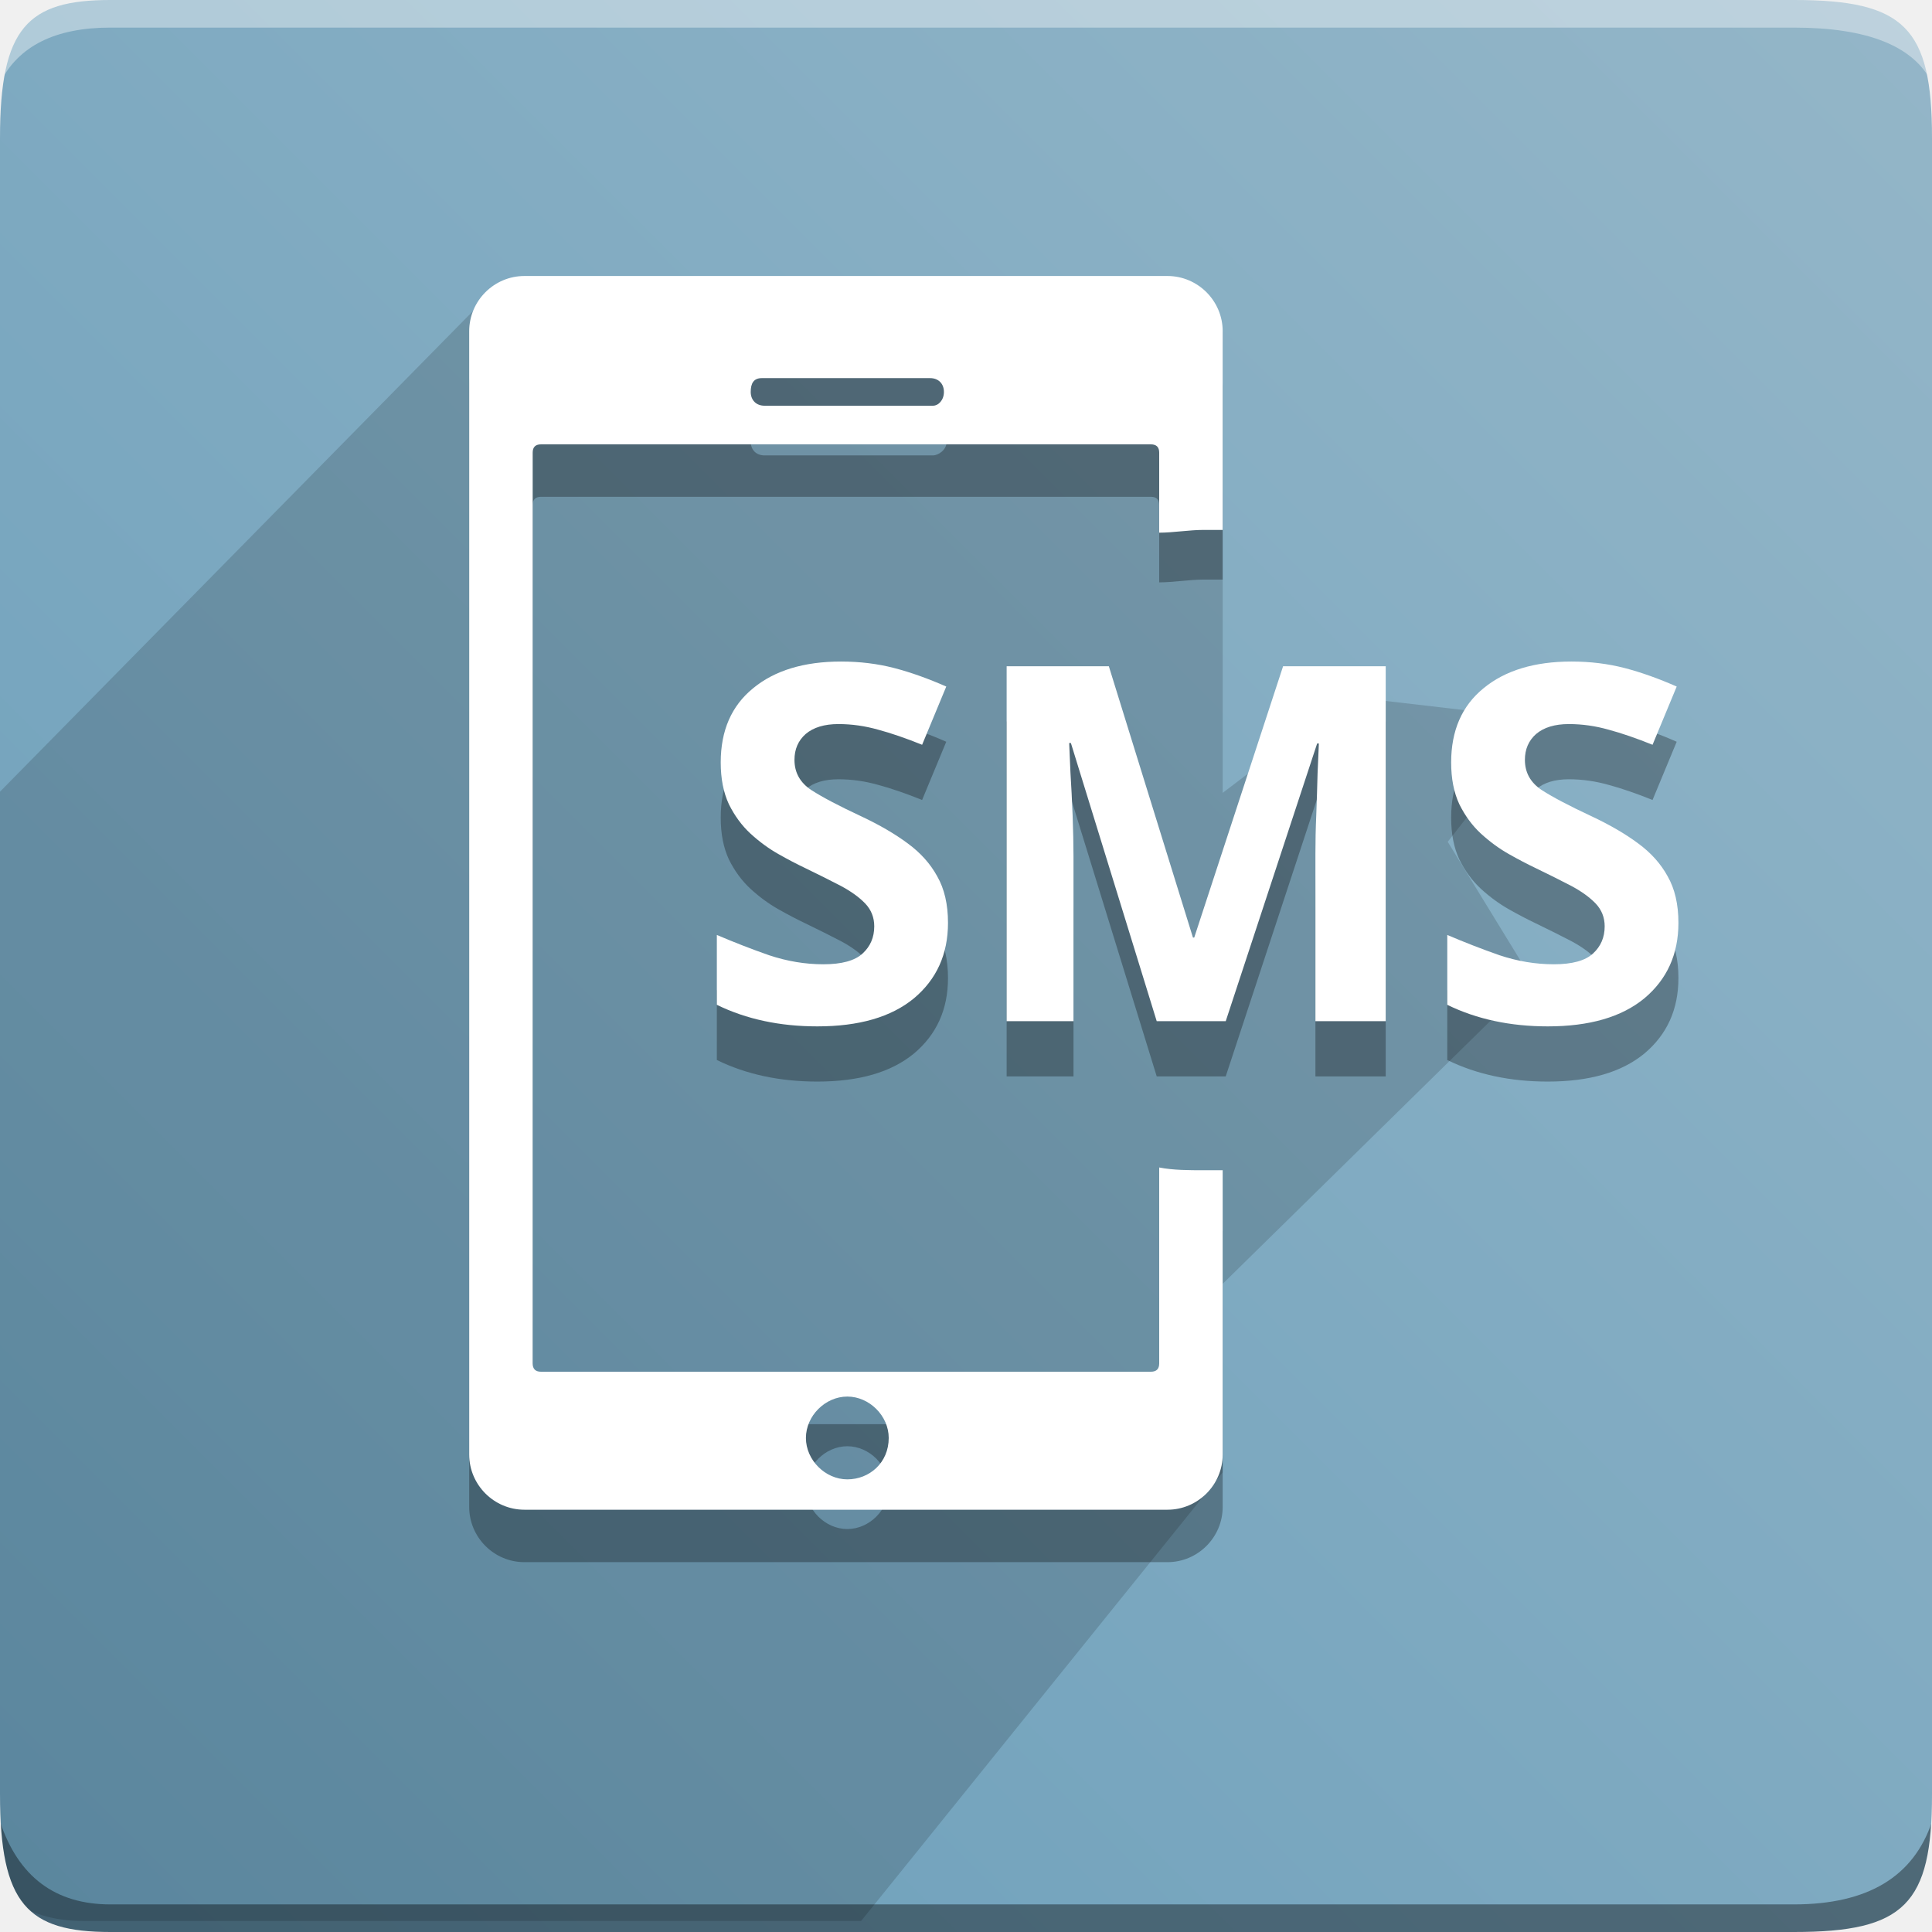
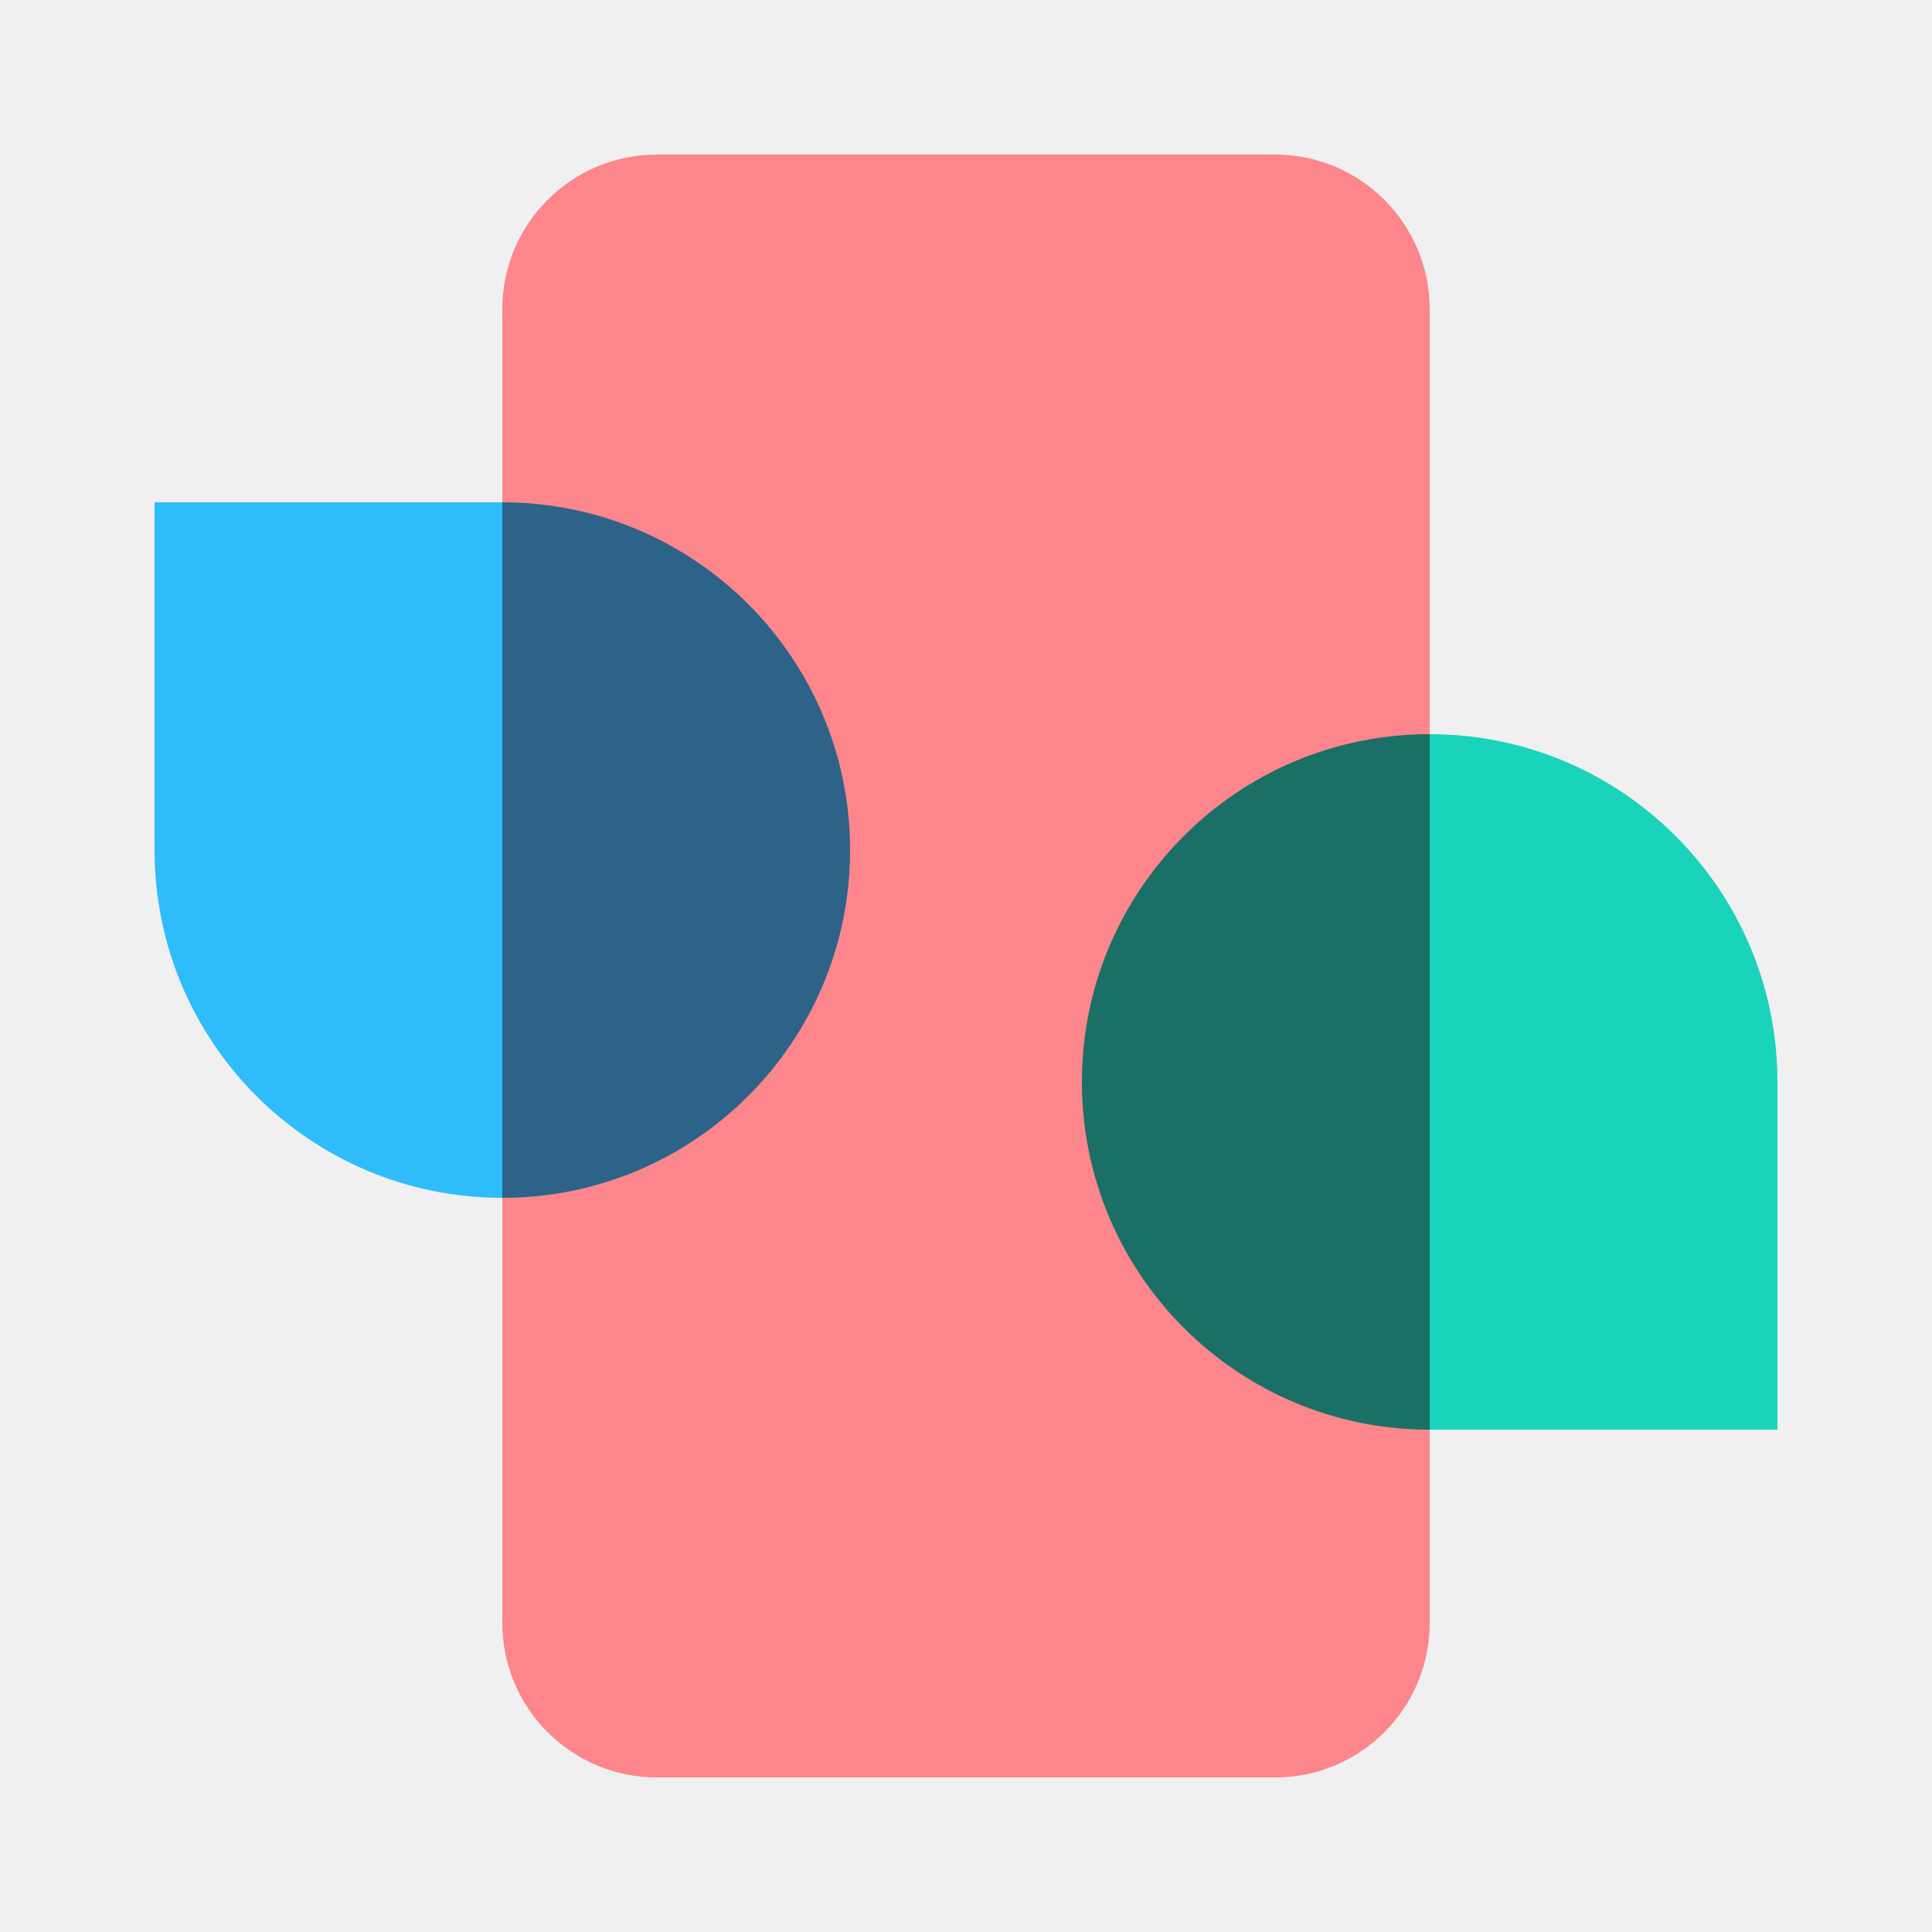
- <svg xmlns="http://www.w3.org/2000/svg" xmlns:xlink="http://www.w3.org/1999/xlink" width="70" height="70">
-   <defs>
-     <path id="a" d="M4 0h61c4 0 5 1 5 5v60c0 4-1 5-5 5H4c-3 0-4-1-4-5V5c0-4 1-5 4-5z" />
-     <linearGradient id="c" x1="100%" x2="0%" y1="0%" y2="100%">
-       <stop offset="0%" stop-color="#94B6C8" />
-       <stop offset="100%" stop-color="#6A9EBA" />
-     </linearGradient>
-   </defs>
-   <g fill="none" fill-rule="evenodd">
-     <mask id="b" fill="#fff">
-       <use xlink:href="#a" />
-     </mask>
-     <g mask="url(#b)">
-       <g>
-         <path fill="url(#c)" d="M0 0H70V70H0z" />
-         <path fill="#FFF" fill-opacity=".383" d="M4 1h61c2.667 0 4.333.667 5 2V0H0v3c.667-1.333 2-2 4-2z" />
-       </g>
-       <path fill="#000" fill-opacity=".383" d="M4 69h61c2.667 0 4.333-1 5-3v4H0v-4c.667 2 2 3 4 3z" />
-       <path fill="#000" fill-opacity=".151" d="M3 69.6c-2 0-4-1-4-4.1V29.7l18.6-18.9L44.3 12v16.727l4.585-3.484 7.039.82-3.47 4.437 3.062 5L44.3 46.516v6.83L31.2 69.6H3z" />
-       <path fill="#000" fill-opacity=".3" fill-rule="nonzero" d="M44.3 14c0-1.1-.9-2-2-2H19c-1.1 0-2 .9-2 2v40.6c0 1.1.9 2 2 2h23.3c1.1 0 2-.9 2-2v-10c-.7.5-1.5 1-2.3 1.4v5.3c0 .2-.1.3-.3.3H19.6c-.2 0-.3-.1-.3-.3v-33c0-.2.1-.3.3-.3h22.1c.2 0 .3.1.3.3v2.8c.5 0 1.1-.1 1.6-.1h.7v-7zM30.7 52.4c.8 0 1.5.7 1.5 1.5s-.7 1.5-1.5 1.5-1.5-.7-1.5-1.5.7-1.5 1.5-1.5zm3.1-35.9h-6.1c-.3 0-.5-.2-.5-.5s.2-.5.5-.5h6.1c.3 0 .5.2.5.5s-.3.5-.5.5z" />
-       <path fill="#FFF" fill-rule="nonzero" d="M43.6 42.4c-.5 0-1.1 0-1.6-.1v7.1c0 .2-.1.3-.3.3H19.6c-.2 0-.3-.1-.3-.3v-33c0-.2.1-.3.3-.3h22.1c.2 0 .3.1.3.3v2.9c.5 0 1.1-.1 1.6-.1h.7V12c0-1.1-.9-2-2-2H19c-1.1 0-2 .9-2 2v40.7c0 1.1.9 2 2 2h23.3c1.1 0 2-.9 2-2V42.4h-.7zm-16-28.7h6.1c.3 0 .5.2.5.5s-.2.5-.4.5h-6.1c-.3 0-.5-.2-.5-.5s.1-.5.4-.5zm3.1 39.9c-.8 0-1.5-.7-1.5-1.5s.7-1.5 1.5-1.5 1.5.7 1.5 1.5c0 .9-.7 1.5-1.5 1.5z" />
-       <text fill="#000" fill-opacity=".3" font-family="IBMPlexMono-Bold, IBM Plex Mono" font-size="18" font-weight="bold" letter-spacing="-.215" transform="translate(17 10)">
-         <tspan x="8.144" y="29">SMS</tspan>
-       </text>
-       <text fill="#FFF" font-family="IBMPlexMono-Bold, IBM Plex Mono" font-size="18" font-weight="bold" letter-spacing="-.215" transform="translate(17 10)">
-         <tspan x="8.144" y="27">SMS</tspan>
-       </text>
-     </g>
-   </g>
+ <svg xmlns="http://www.w3.org/2000/svg" width="50" height="50" viewBox="0 0 50 50">
+   <path d="M13 8a4 4 0 0 1 4-4h16a4 4 0 0 1 4 4v34a4 4 0 0 1-4 4H17a4 4 0 0 1-4-4V8Z" fill="#FC868B" />
+   <path d="M37 19v18a9 9 0 1 1 0-18Z" fill="#1A6F66" />
+   <path d="M13 31V13a9 9 0 1 1 0 18Z" fill="#2D6388" />
+   <path d="M13 13H4v9a9 9 0 0 0 9 9V13Z" fill="#2EBCFA" />
+   <path d="M37 37h9v-9a9 9 0 0 0-9-9v18Z" fill="#1AD3BB" />
</svg>
